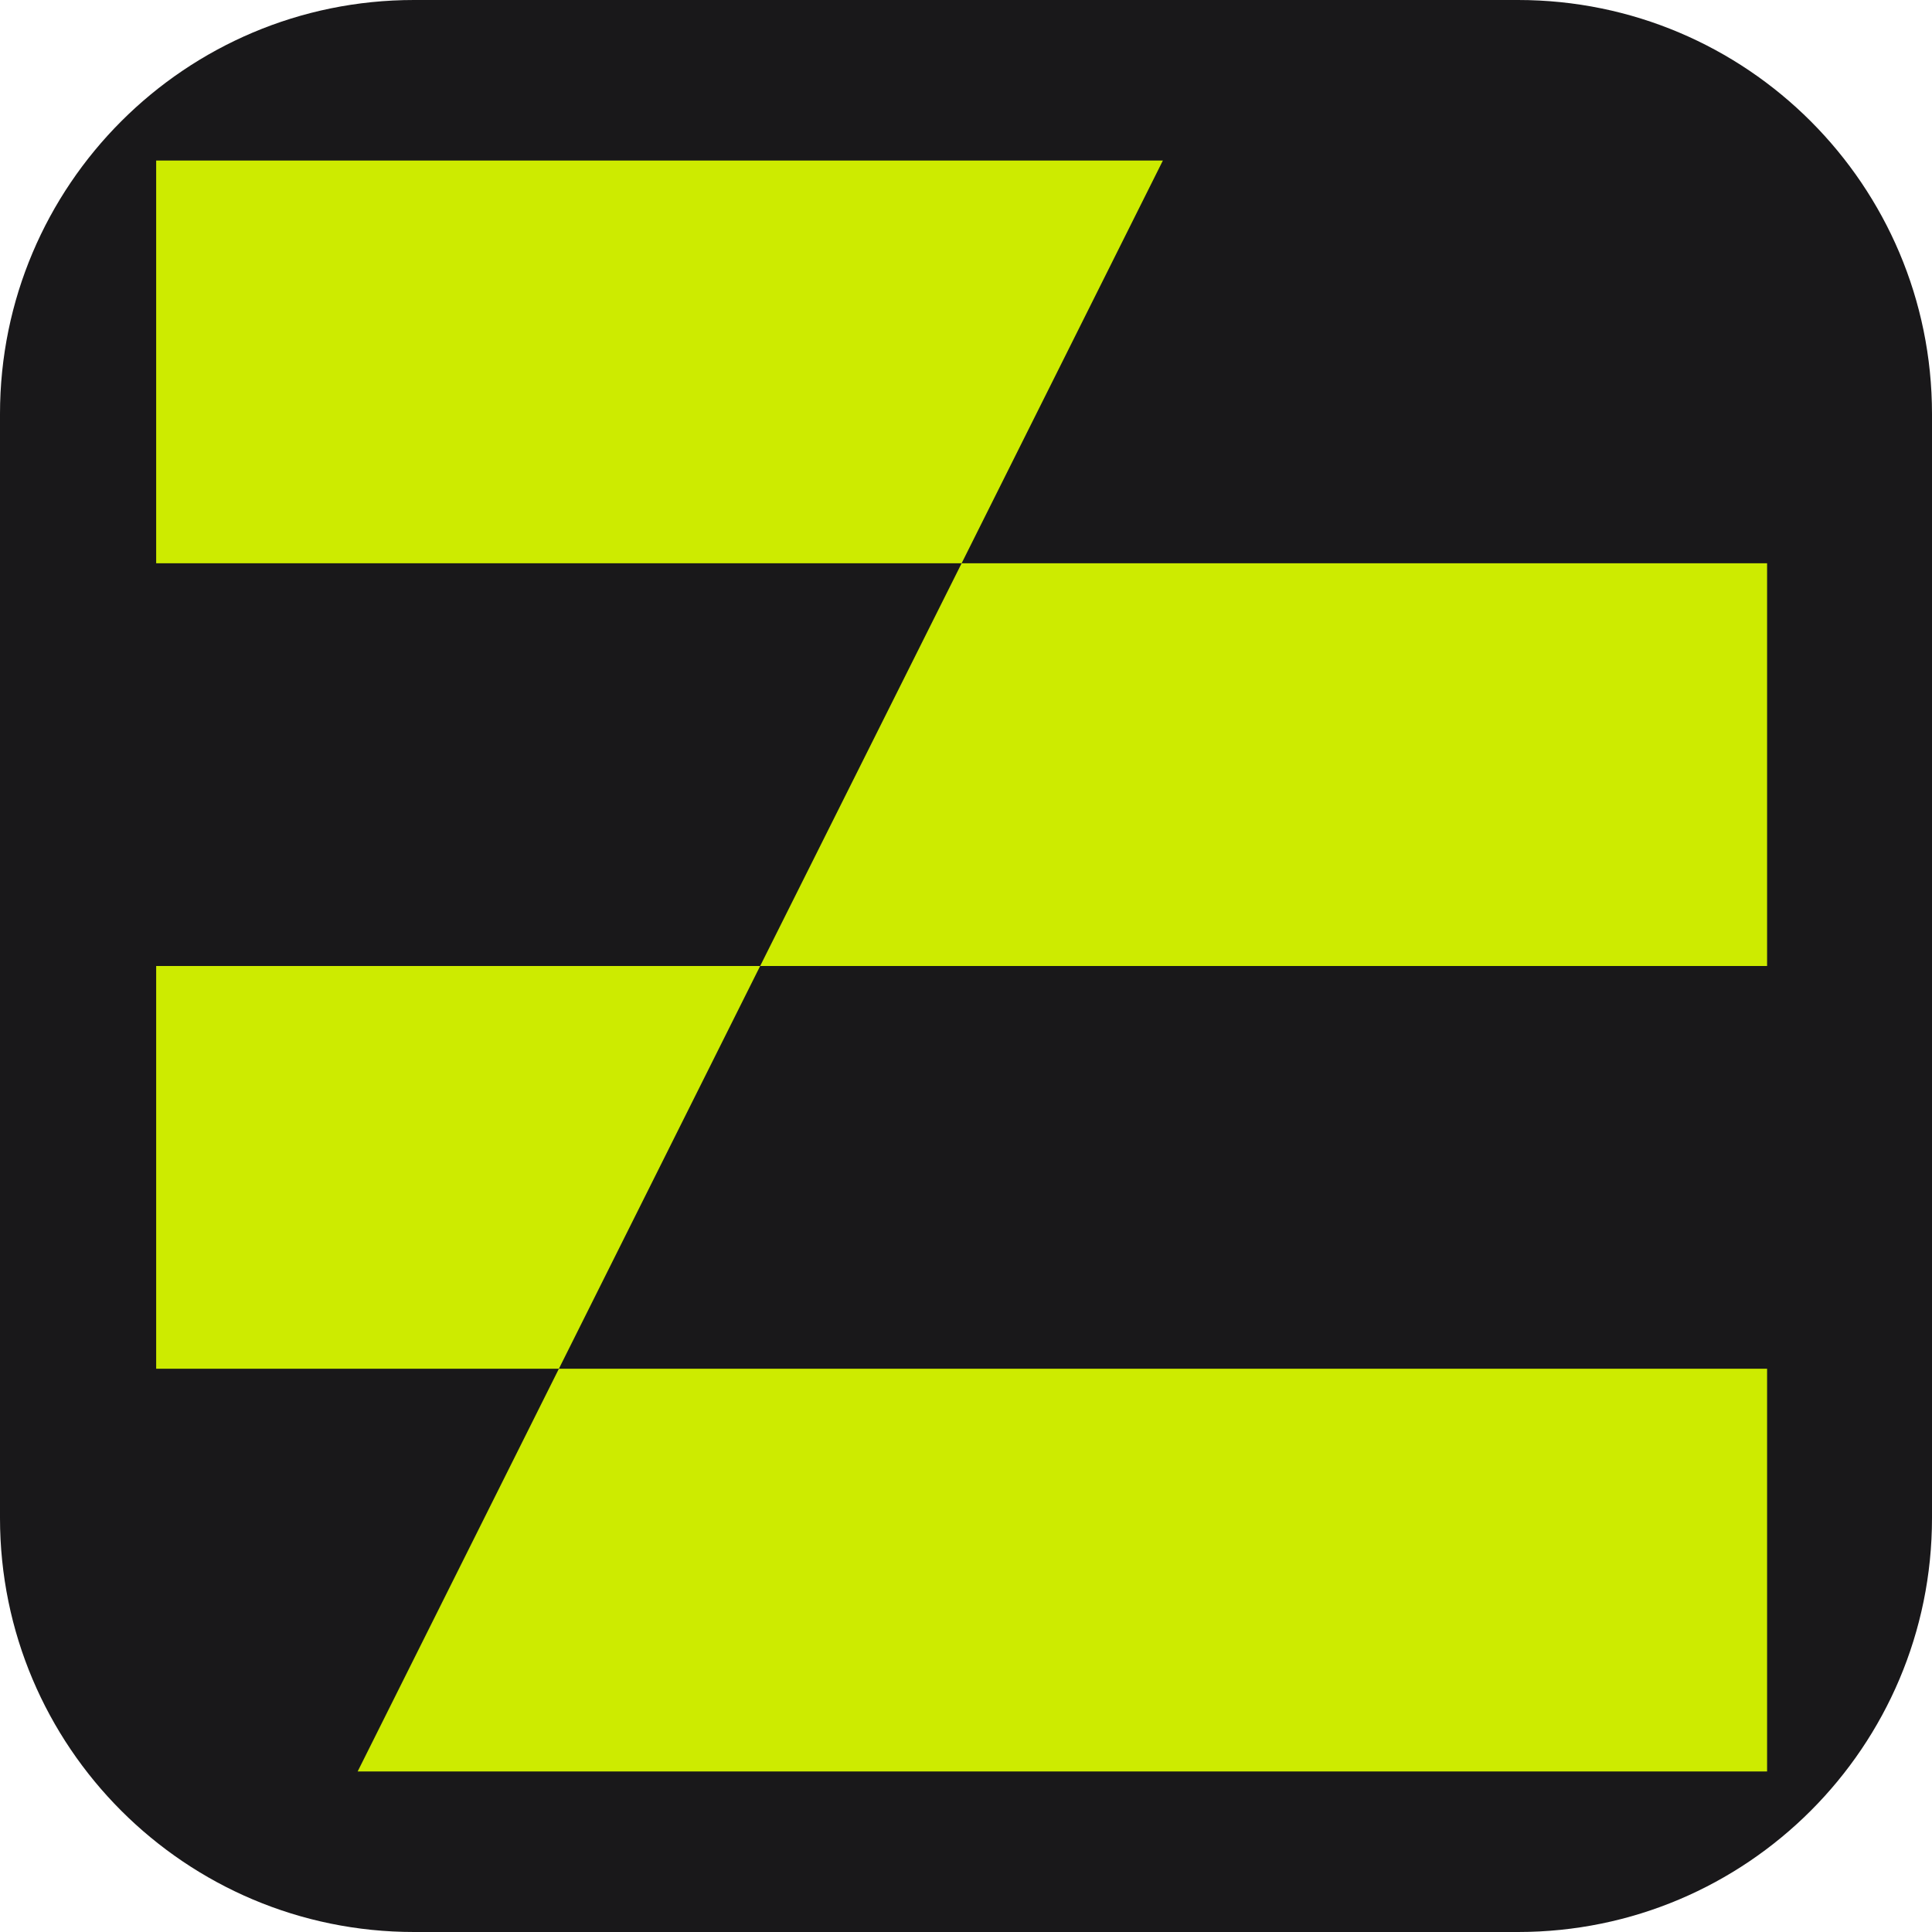
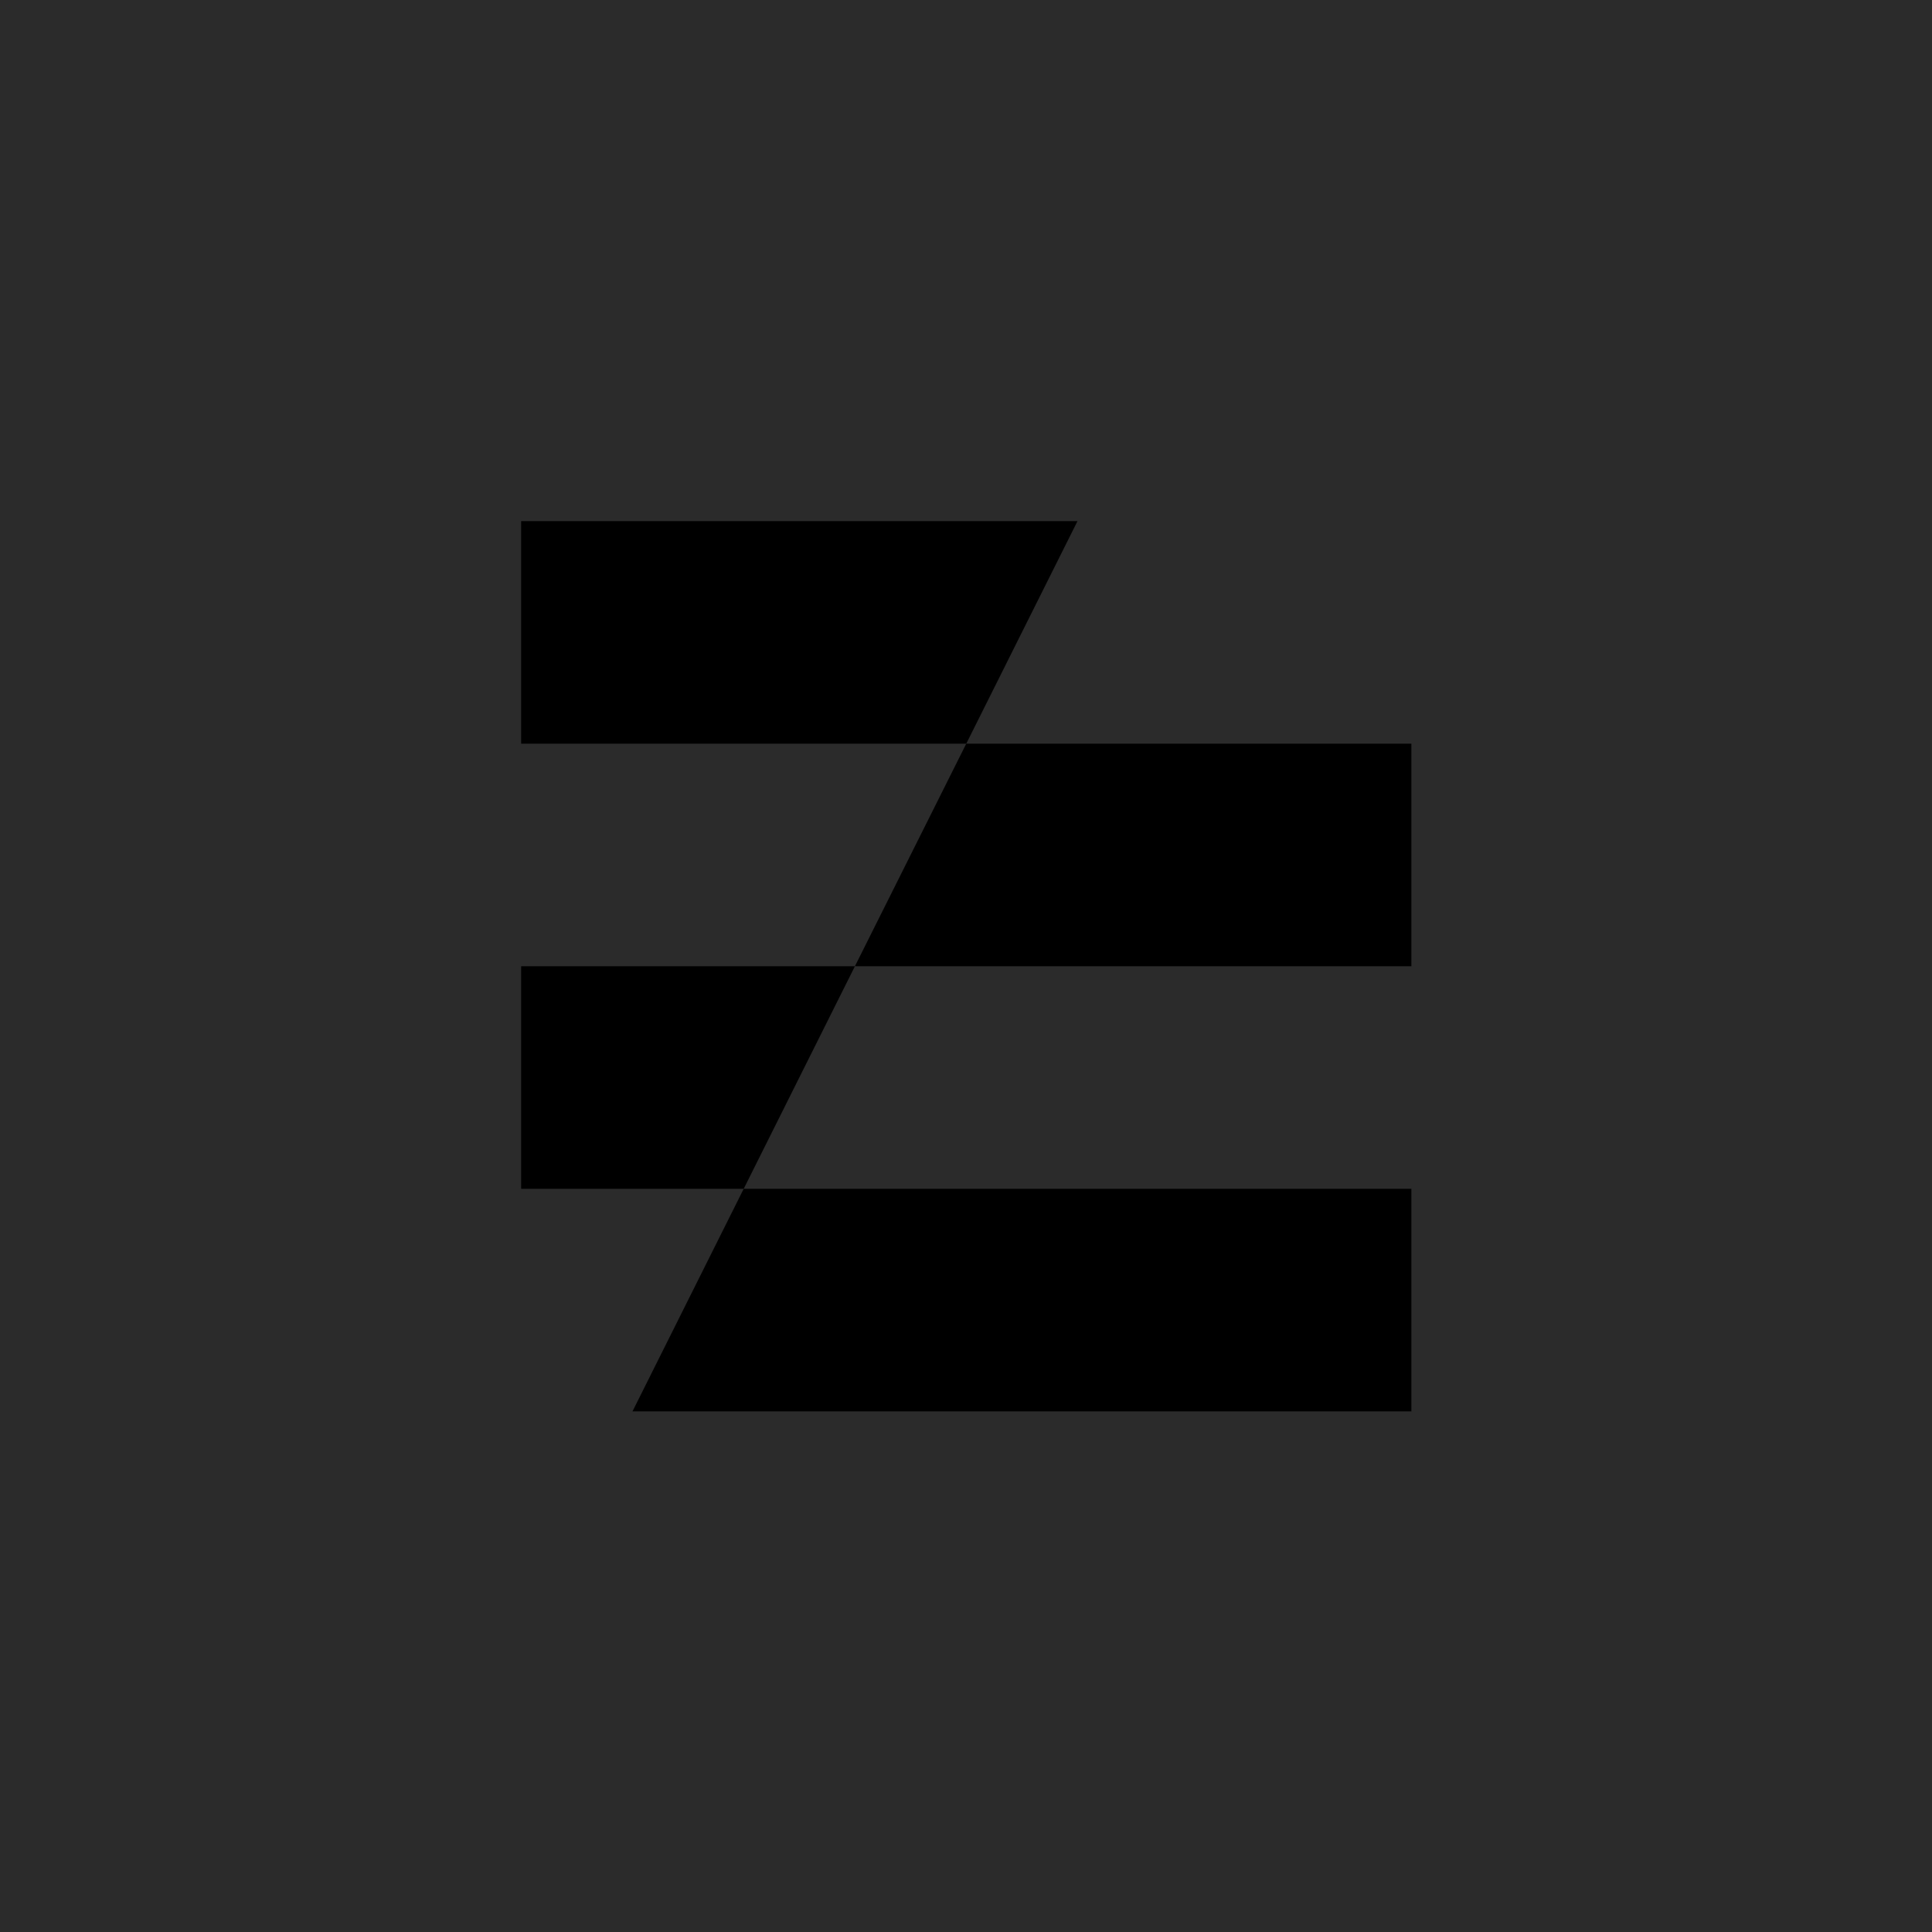
- <svg xmlns="http://www.w3.org/2000/svg" viewBox="0 0 84 84">
-   <rect width="84" height="84" rx="18" fill="#19181a" />
-   <g transform="translate(0 4.5)" fill="#cdeb00">
+ <svg xmlns="http://www.w3.org/2000/svg" viewBox="0 0 152 152">
+   <rect width="152" height="152" fill="#2b2b2b" />
+   <g transform="translate(34.21 38.52)" fill="#000000">
    <polygon points="50.56 2.48 41.81 19.99 6.79 19.99 6.79 2.48" />
    <polygon points="76.83 19.99 76.83 37.5 33.05 37.5 41.81 19.99" />
    <polygon points="33.05 37.5 24.3 55.01 6.79 55.01 6.79 37.5" />
    <polygon points="76.83 55.01 76.83 72.52 15.55 72.52 24.3 55.01" />
  </g>
</svg>
